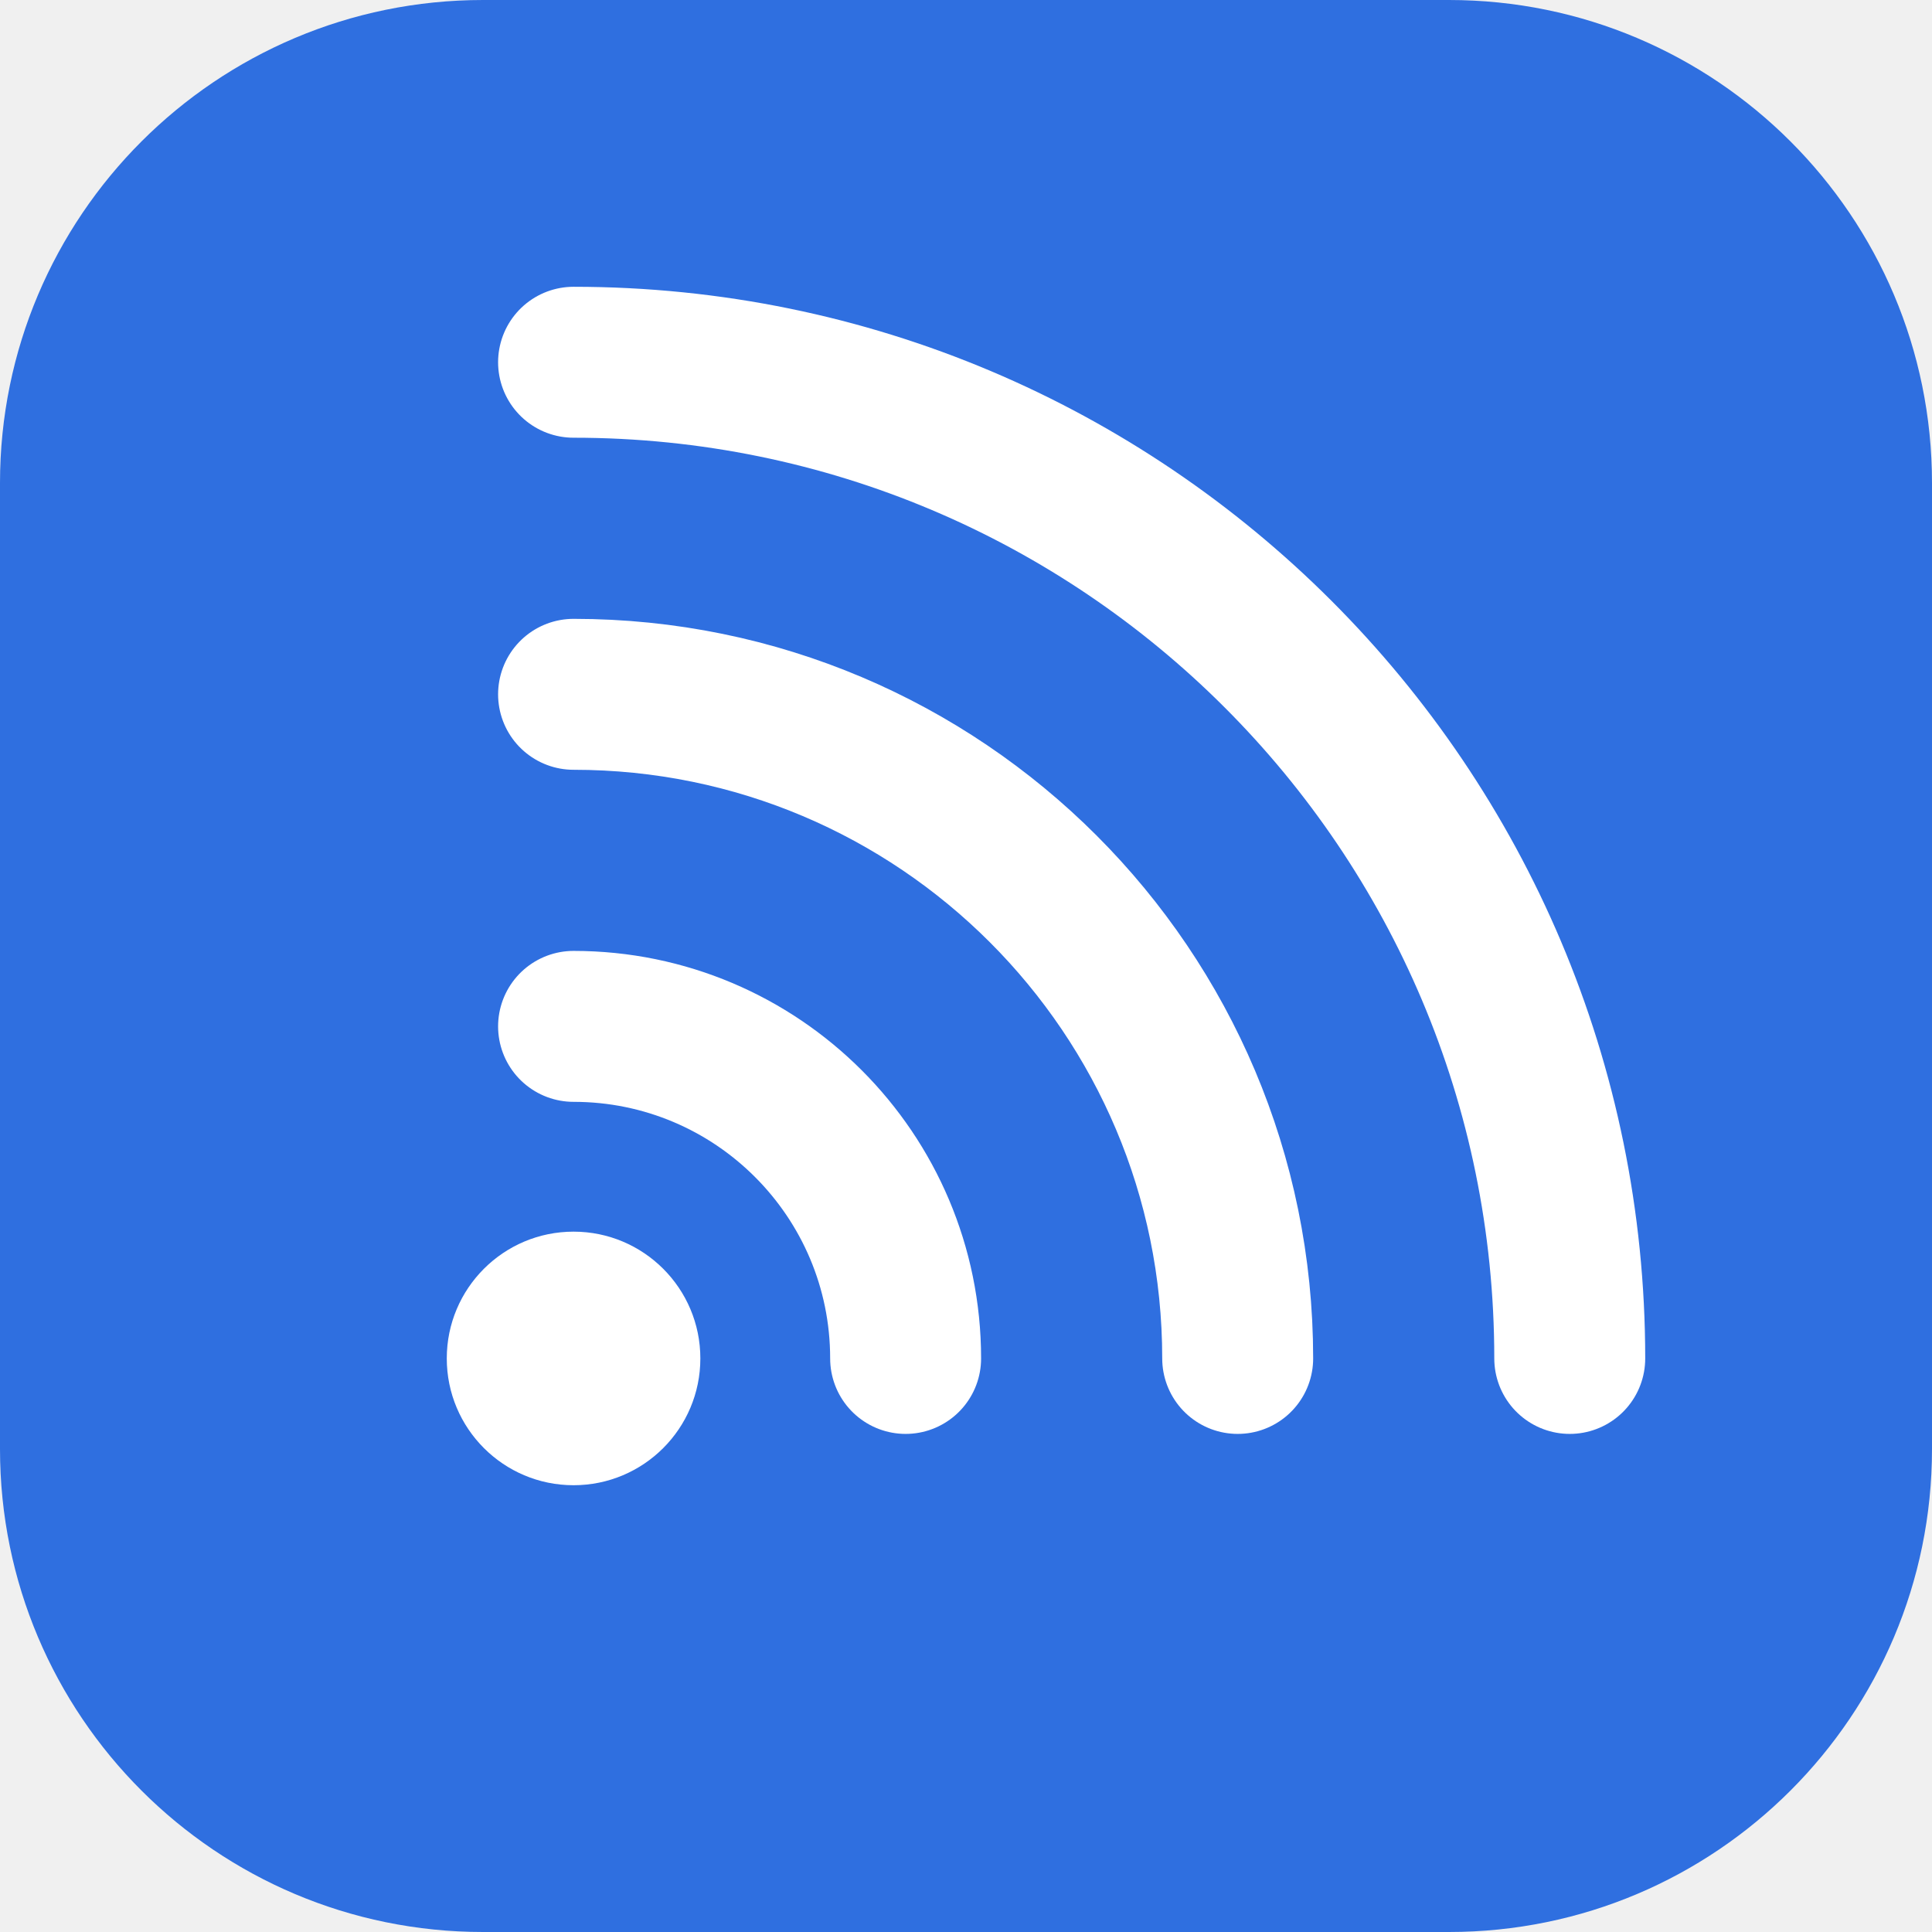
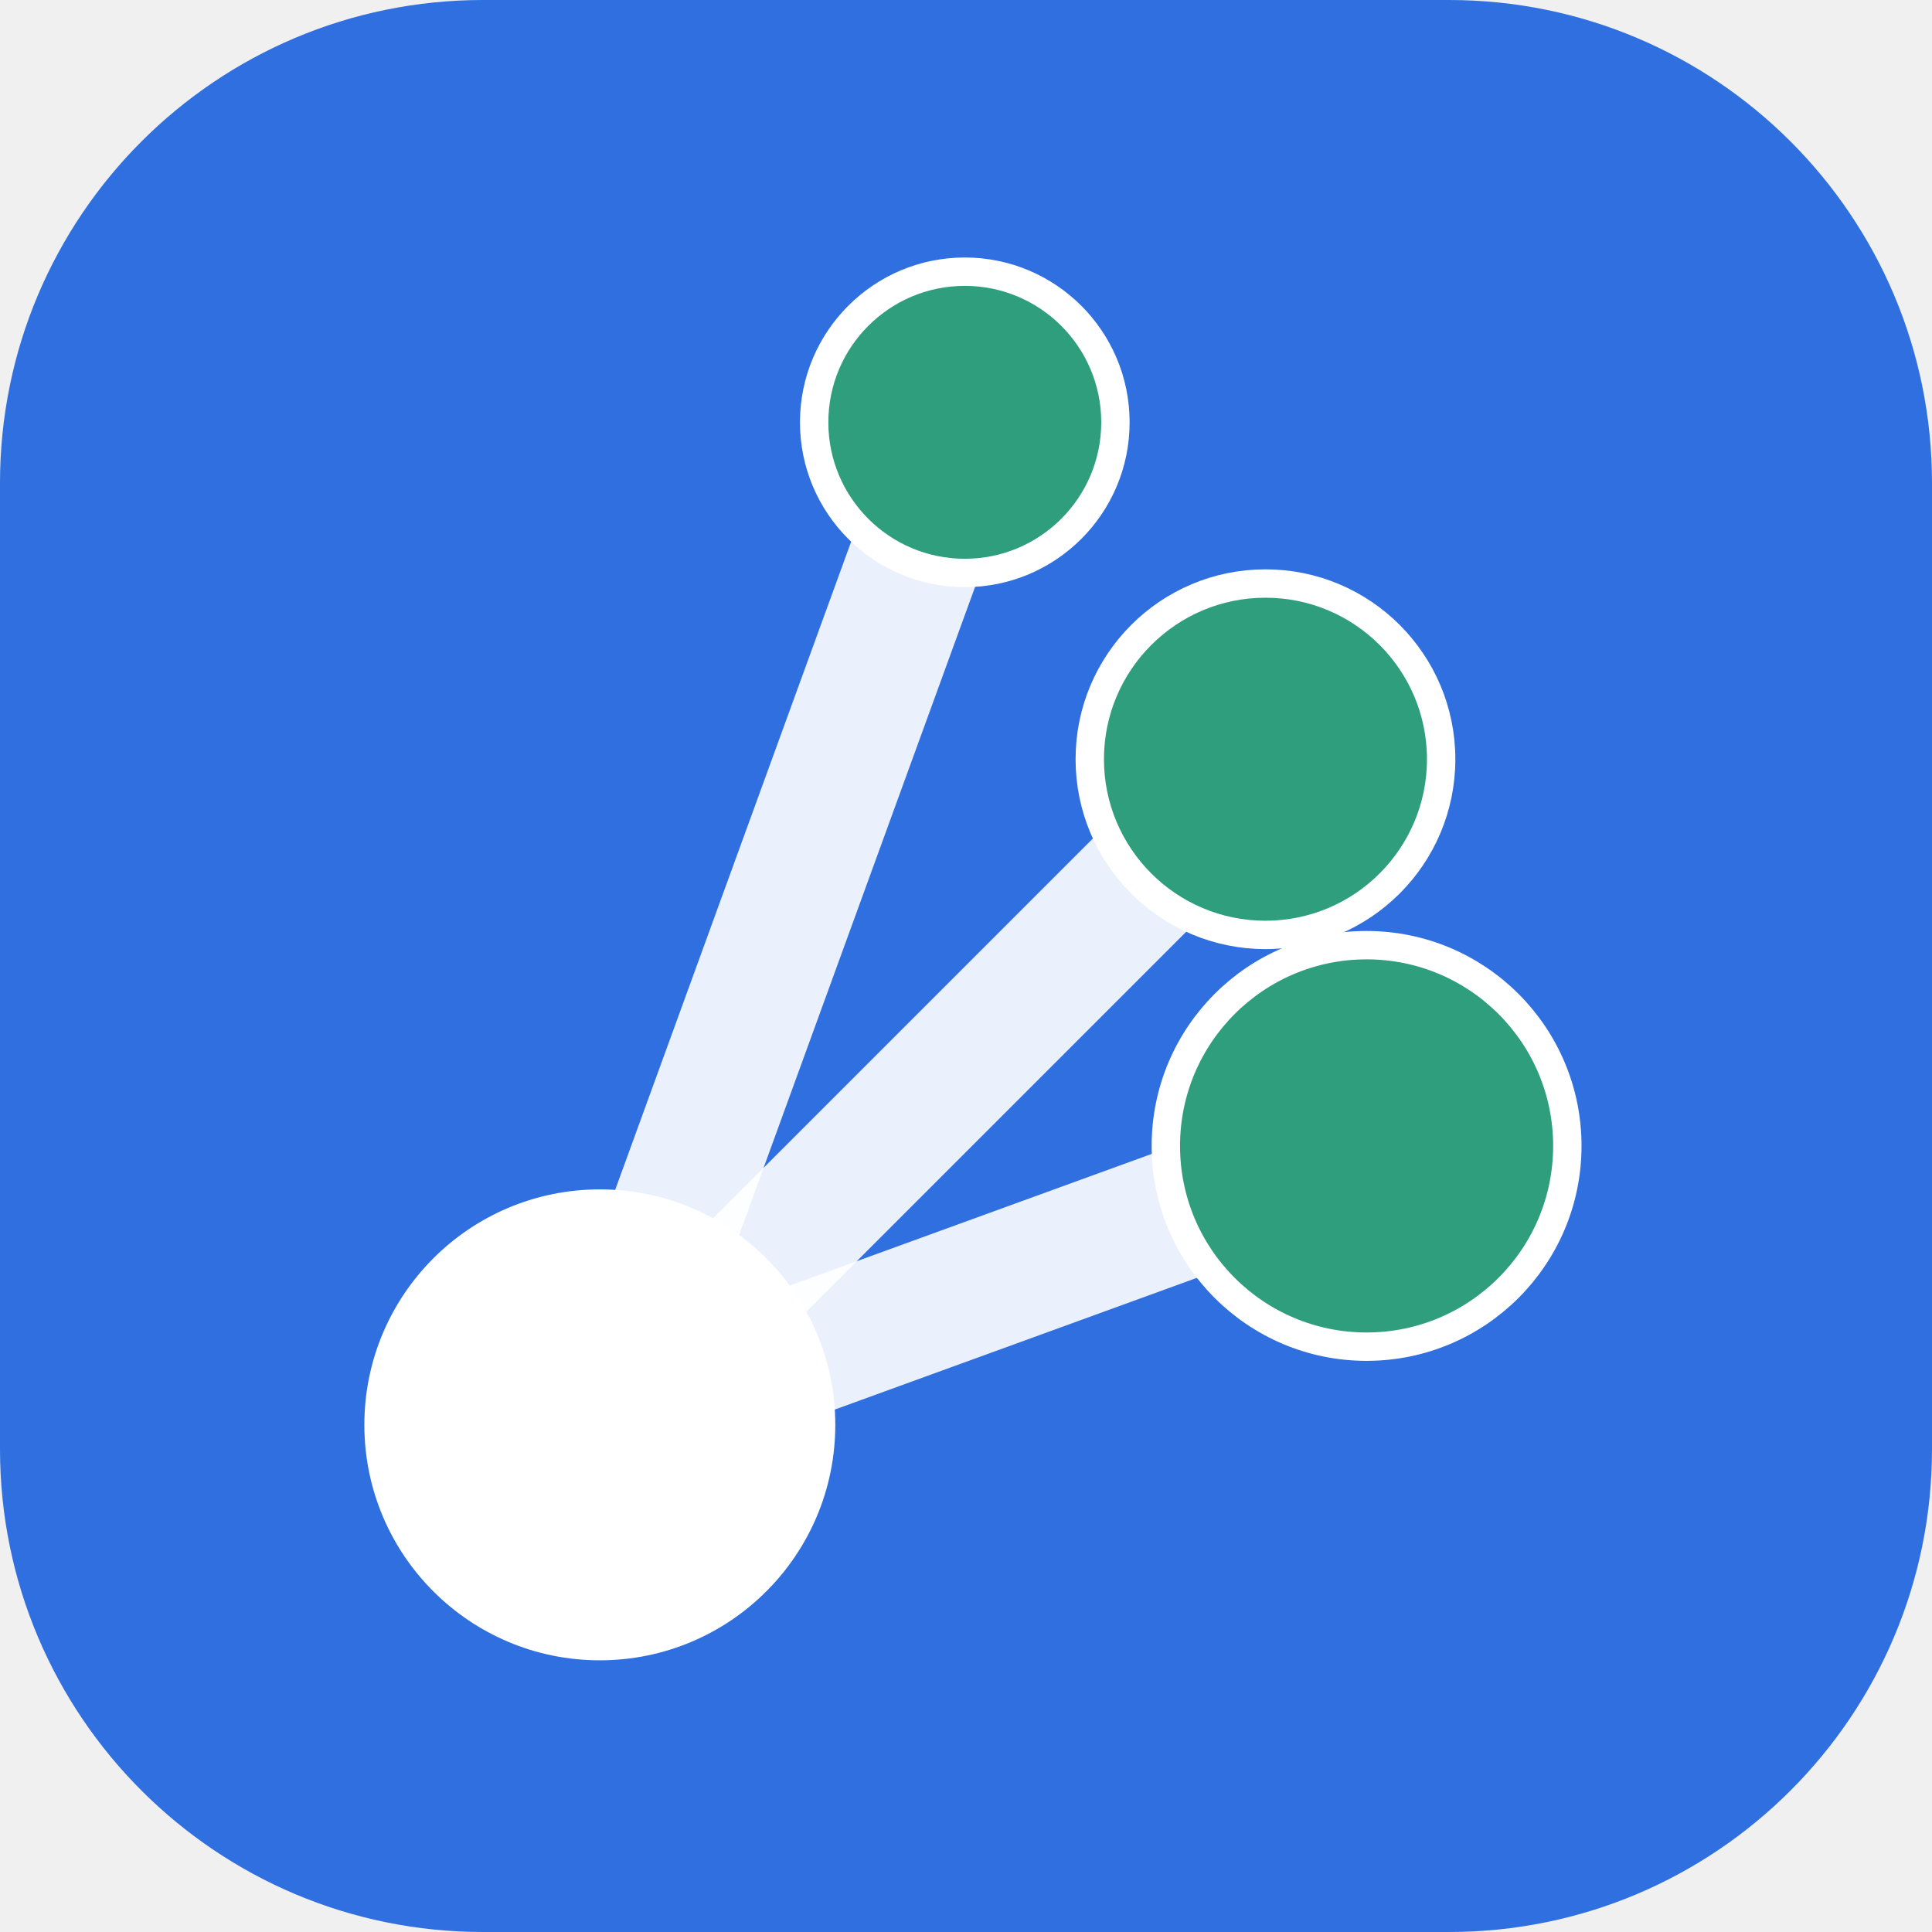
<svg xmlns="http://www.w3.org/2000/svg" viewBox="0 0 64 64" width="512" height="512" role="img" aria-label="Difundo">
  <rect width="64" height="64" rx="16" fill="#2F6FE0" />
-   <g fill="none" stroke="#FFFFFF" stroke-width="5" stroke-linecap="round">
-     <circle cx="19" cy="45" r="4.2" fill="#FFFFFF" stroke="none" />
-     <path d="M19,34 A11,11 0 0 1 30,45" />
-     <path d="M19,23 A22,22 0 0 1 41,45" />
-     <path d="M19,12 A33,33 0 0 1 52,45" />
-   </g>
+   <line x1="19.87" y1="47.20" x2="45.27" y2="37.96" stroke="#FFFFFF" stroke-width="4.37" stroke-linecap="round" opacity="0.9" />
+   <line x1="19.87" y1="47.20" x2="41.92" y2="25.15" stroke="#FFFFFF" stroke-width="4.37" stroke-linecap="round" opacity="0.9" />
+   <line x1="19.87" y1="47.20" x2="31.96" y2="13.99" stroke="#FFFFFF" stroke-width="4.37" stroke-linecap="round" opacity="0.9" />
+   <circle cx="19.87" cy="47.20" r="7.80" fill="#FFFFFF" />
+   <circle cx="45.27" cy="37.96" r="6.65" fill="#2F9E7C" stroke="#FFFFFF" stroke-width="0.94" />
+   <circle cx="41.92" cy="25.15" r="5.82" fill="#2F9E7C" stroke="#FFFFFF" stroke-width="0.94" />
+   <circle cx="31.96" cy="13.99" r="4.99" fill="#2F9E7C" stroke="#FFFFFF" stroke-width="0.94" />
</svg>
